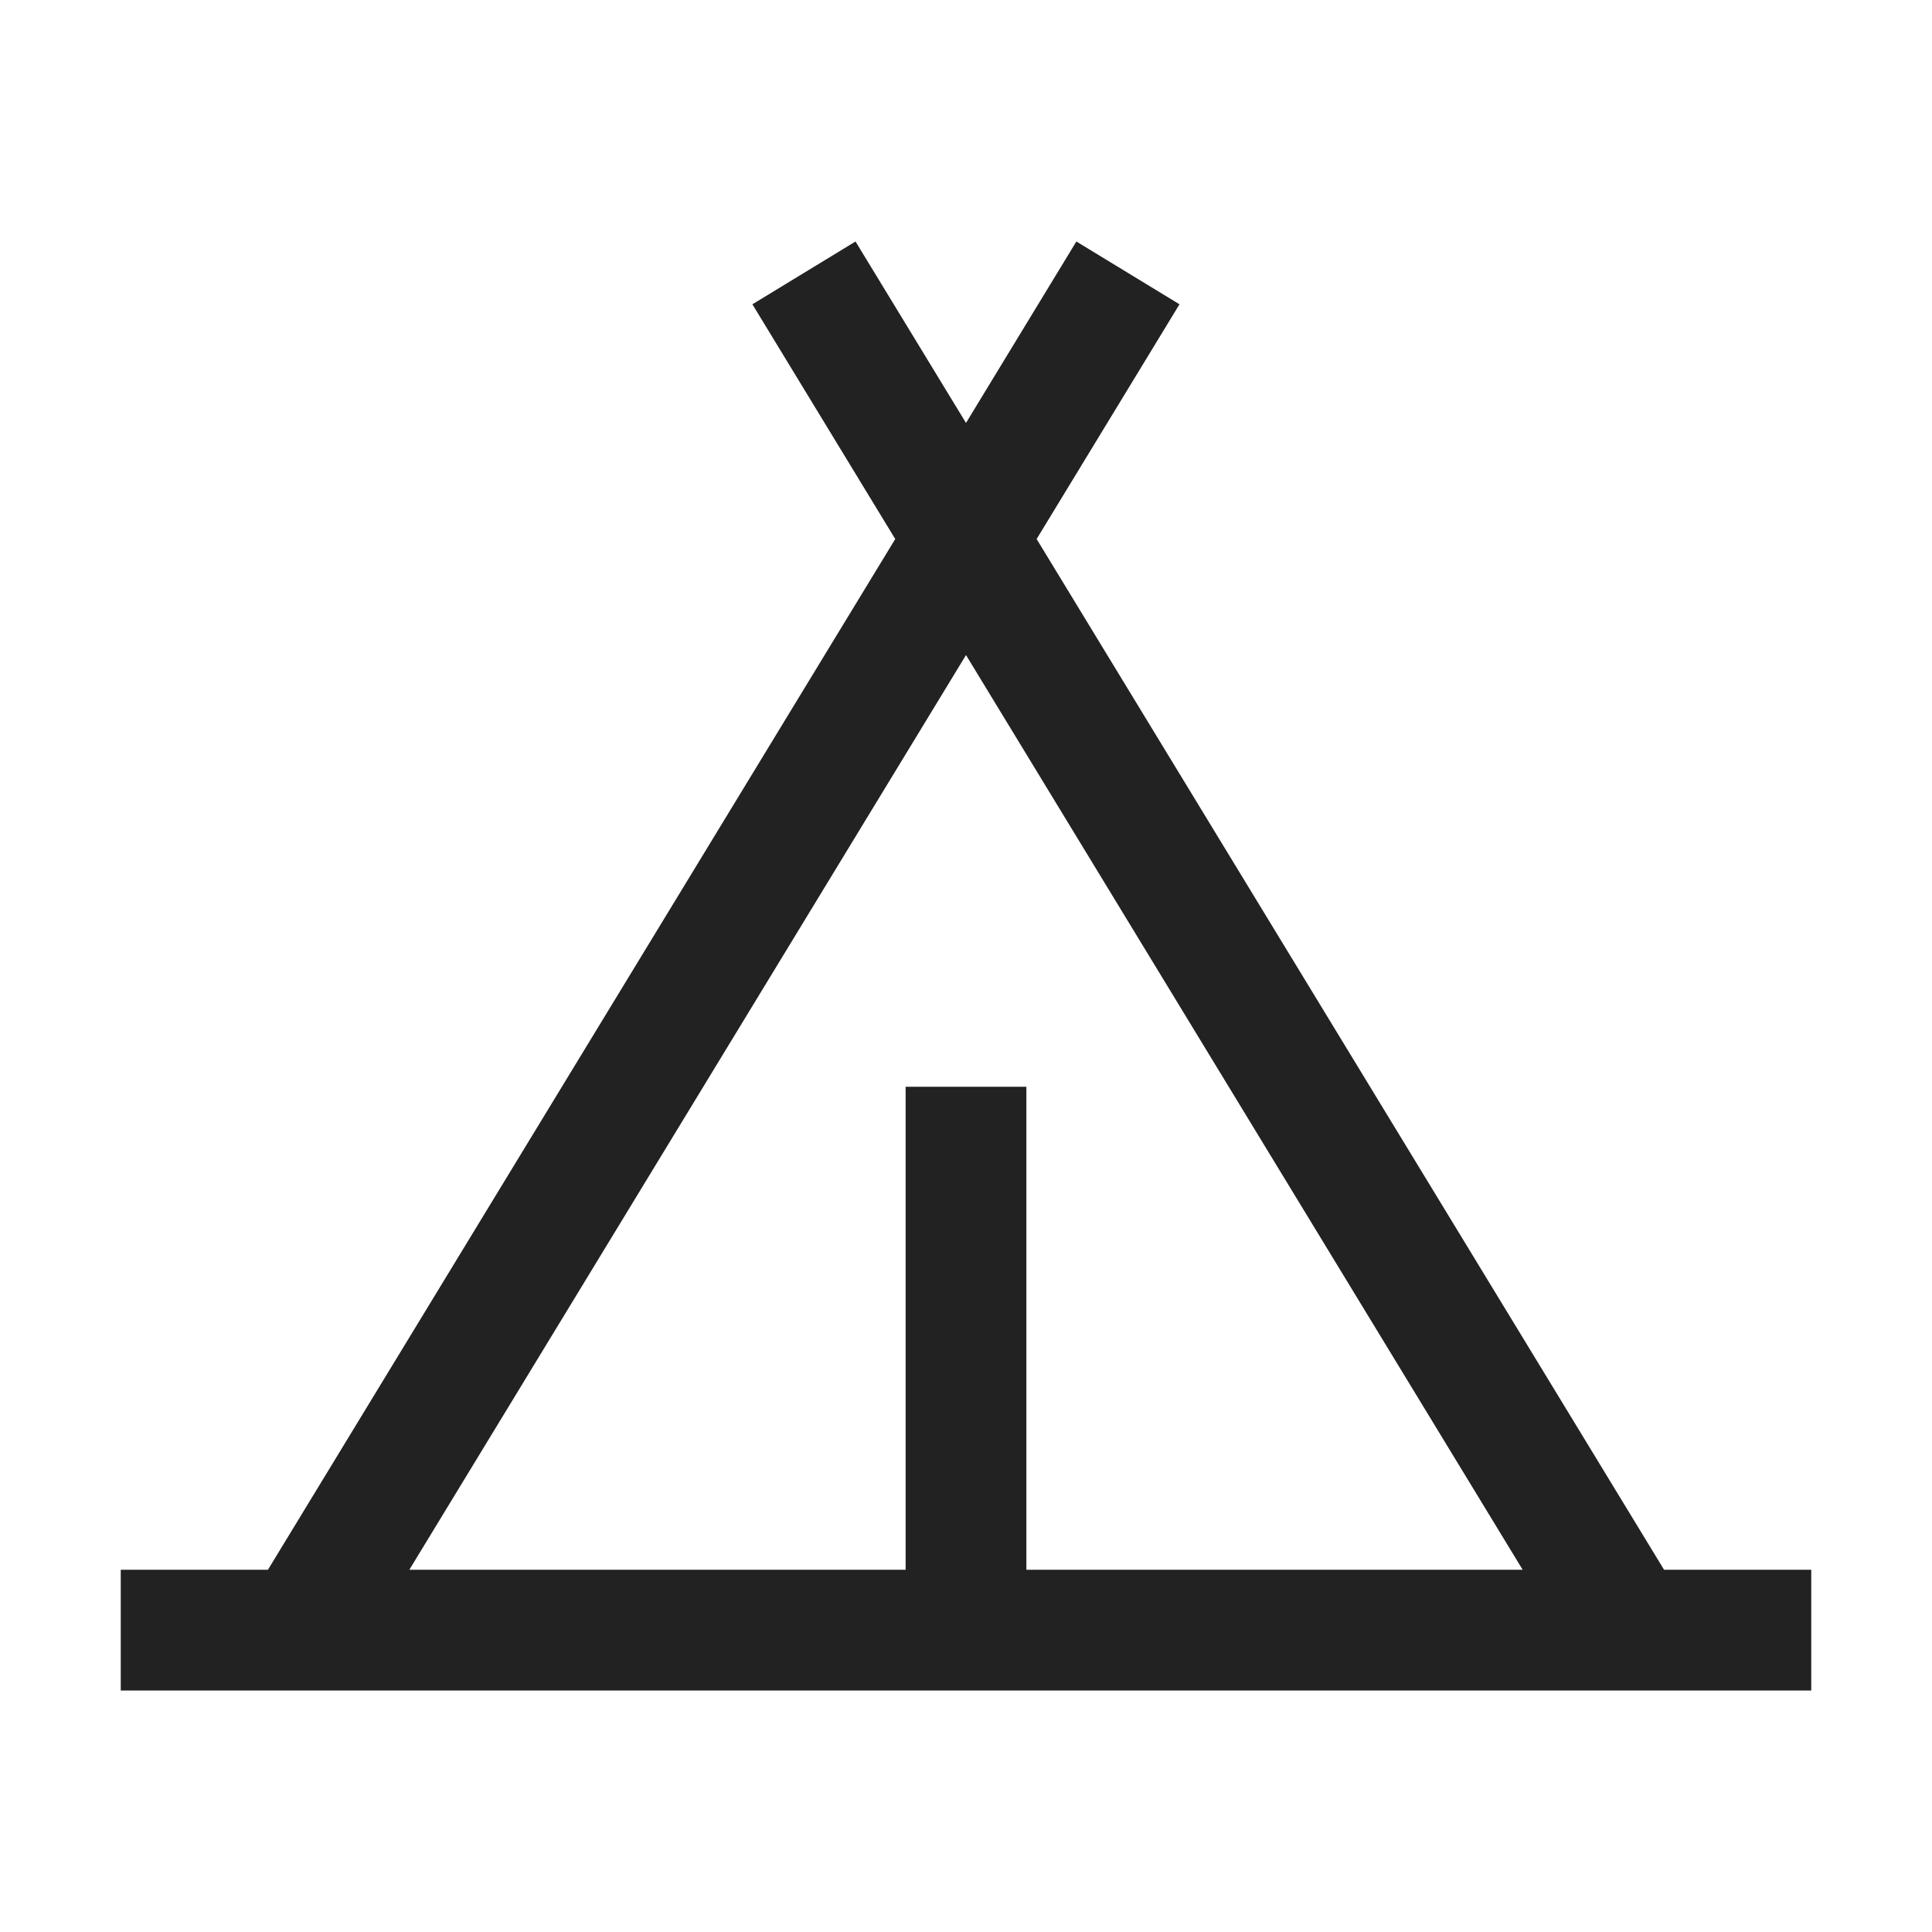
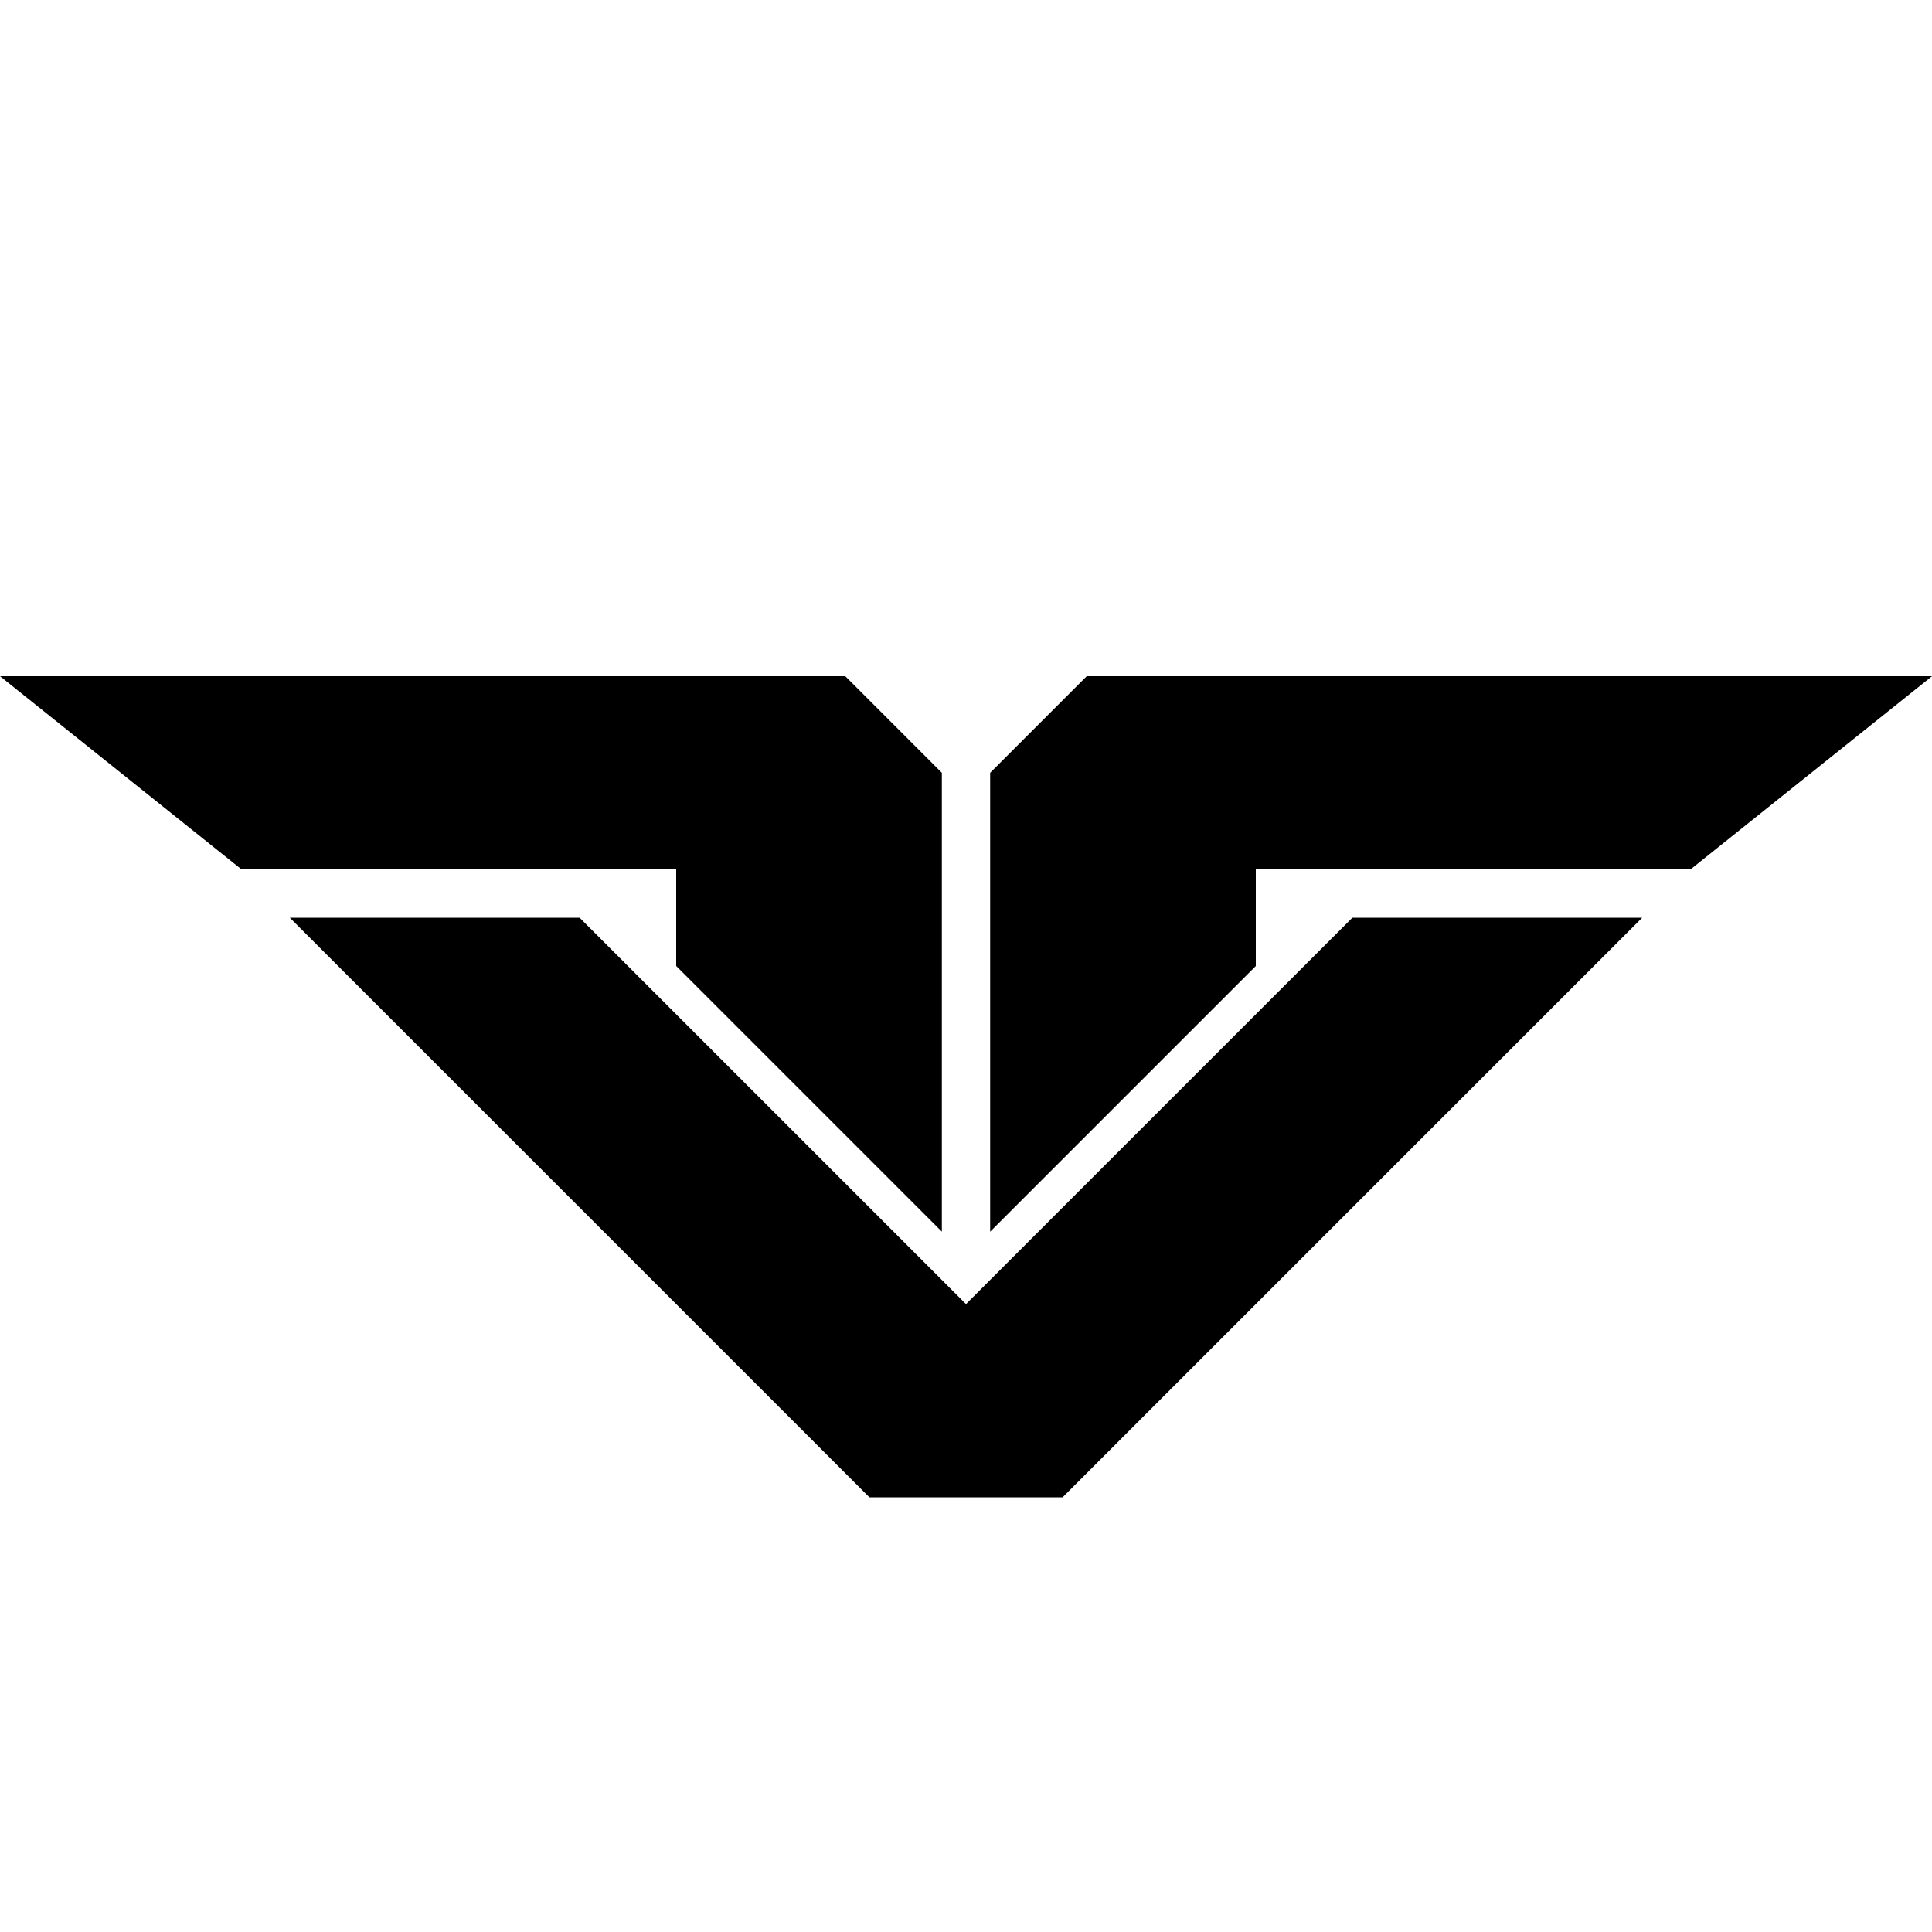
- <svg xmlns="http://www.w3.org/2000/svg" width="32" height="32" viewBox="0 0 32 32" fill="none">
-   <path fill-rule="evenodd" clip-rule="evenodd" d="M27.562 26L17.17 8.928l2.366-3.888L17.828 4L16 7.005L14.17 4l-1.708 1.04l2.366 3.888L4.438 26H2v2h28v-2zM16 10.85L25.22 26H17v-8h-2v8H6.78z" fill="#222" />
+ <svg xmlns="http://www.w3.org/2000/svg" width="1e3" height="1e3" version="1.1" viewBox="0 0 264.583 264.583">
+   <g>
+     <path d="m0 92.604 33.073 26.458h59.531v13.229l36.38 36.38v-62.839l-13.229-13.229h-23.151zm148.828 0-13.229 13.229v62.839l36.38-36.38v-13.229h59.531l33.073-26.458h-92.604z" style="stroke-miterlimit:0;stroke-width:1" />
+     <path d="m39.688 125.677 79.375 79.375h26.458l79.375-79.375h-39.688l-52.917 52.917-52.917-52.917h-6.615z" style="stroke-miterlimit:0;stroke-width:1" />
+   </g>
</svg>
